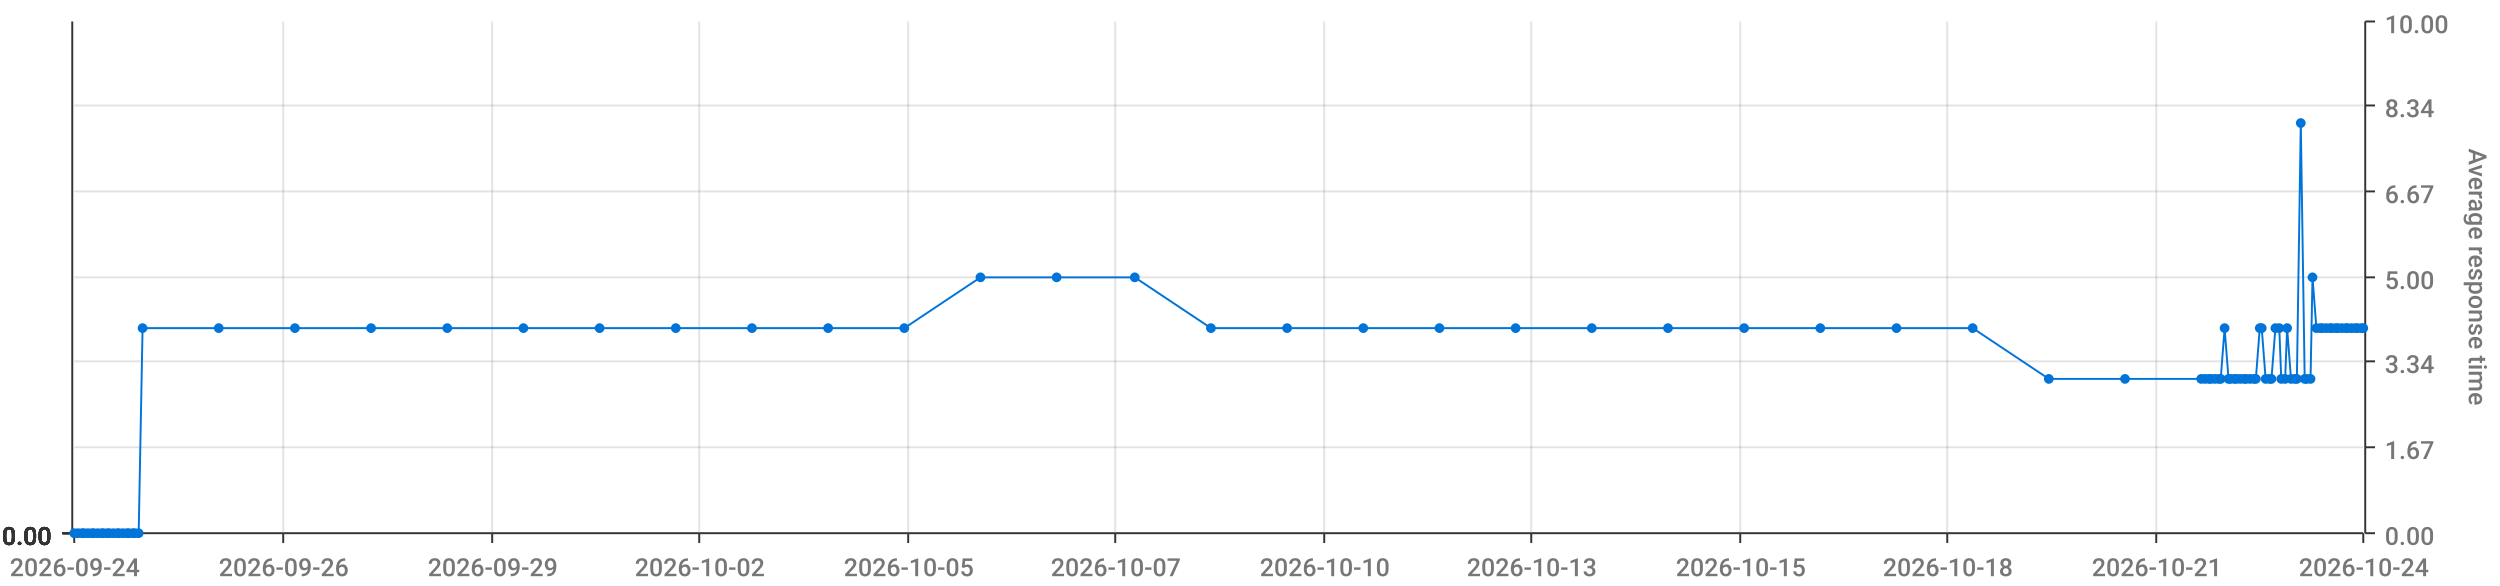
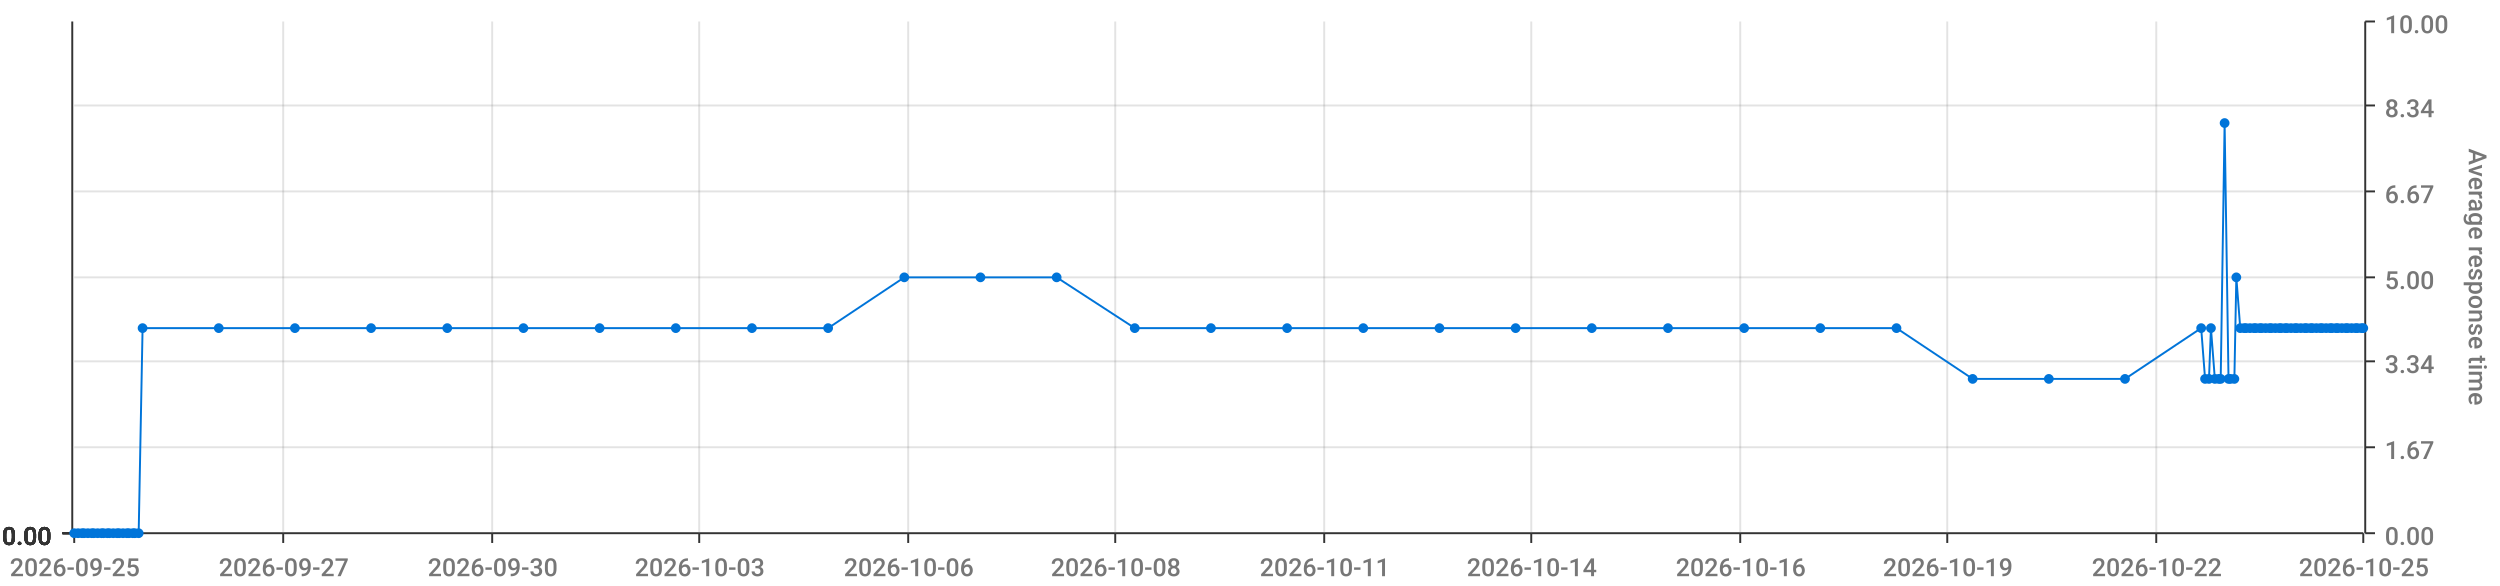
<svg xmlns="http://www.w3.org/2000/svg" viewBox="0 0 1280 300">
  <path d="M 0 0 L 1280 0 L 1280 300 L 0 300 L 0 0" style="stroke-width:0;stroke:rgba(255,255,255,1.0);fill:rgba(255,255,255,0.0)" />
  <path d="M 38 11 L 1210 11 L 1210 273 L 38 273 L 38 11" style="stroke-width:0;stroke:rgba(255,255,255,1.0);fill:rgba(255,255,255,0.0)" />
  <path d="M 38 273 L 1210 273" style="stroke-width:1;stroke:rgba(51,51,51,1.0);fill:rgba(255,255,255,0.0)" />
  <path d="M 38 273 L 38 278" style="stroke-width:1;stroke:rgba(51,51,51,1.0);fill:rgba(255,255,255,0.0)" />
-   <text x="5" y="295" style="stroke-width:0;stroke:none;fill:rgba(119,119,119,1.0);font-size:12.8px;font-family:'Roboto Medium',sans-serif">2026-09-24</text>
+   <text x="5" y="295" style="stroke-width:0;stroke:none;fill:rgba(119,119,119,1.0);font-size:12.8px;font-family:'Roboto Medium',sans-serif">2026-09-25</text>
  <path d="M 145 273 L 145 278" style="stroke-width:1;stroke:rgba(51,51,51,1.0);fill:rgba(255,255,255,0.0)" />
-   <text x="112" y="295" style="stroke-width:0;stroke:none;fill:rgba(119,119,119,1.0);font-size:12.8px;font-family:'Roboto Medium',sans-serif">2026-09-26</text>
+   <text x="112" y="295" style="stroke-width:0;stroke:none;fill:rgba(119,119,119,1.0);font-size:12.8px;font-family:'Roboto Medium',sans-serif">2026-09-27</text>
  <path d="M 252 273 L 252 278" style="stroke-width:1;stroke:rgba(51,51,51,1.0);fill:rgba(255,255,255,0.0)" />
-   <text x="219" y="295" style="stroke-width:0;stroke:none;fill:rgba(119,119,119,1.0);font-size:12.8px;font-family:'Roboto Medium',sans-serif">2026-09-29</text>
+   <text x="219" y="295" style="stroke-width:0;stroke:none;fill:rgba(119,119,119,1.0);font-size:12.8px;font-family:'Roboto Medium',sans-serif">2026-09-30</text>
  <path d="M 358 273 L 358 278" style="stroke-width:1;stroke:rgba(51,51,51,1.0);fill:rgba(255,255,255,0.0)" />
-   <text x="325" y="295" style="stroke-width:0;stroke:none;fill:rgba(119,119,119,1.0);font-size:12.8px;font-family:'Roboto Medium',sans-serif">2026-10-02</text>
+   <text x="325" y="295" style="stroke-width:0;stroke:none;fill:rgba(119,119,119,1.0);font-size:12.8px;font-family:'Roboto Medium',sans-serif">2026-10-03</text>
  <path d="M 465 273 L 465 278" style="stroke-width:1;stroke:rgba(51,51,51,1.0);fill:rgba(255,255,255,0.0)" />
-   <text x="432" y="295" style="stroke-width:0;stroke:none;fill:rgba(119,119,119,1.0);font-size:12.8px;font-family:'Roboto Medium',sans-serif">2026-10-05</text>
+   <text x="432" y="295" style="stroke-width:0;stroke:none;fill:rgba(119,119,119,1.0);font-size:12.8px;font-family:'Roboto Medium',sans-serif">2026-10-06</text>
  <path d="M 571 273 L 571 278" style="stroke-width:1;stroke:rgba(51,51,51,1.0);fill:rgba(255,255,255,0.0)" />
-   <text x="538" y="295" style="stroke-width:0;stroke:none;fill:rgba(119,119,119,1.0);font-size:12.8px;font-family:'Roboto Medium',sans-serif">2026-10-07</text>
+   <text x="538" y="295" style="stroke-width:0;stroke:none;fill:rgba(119,119,119,1.0);font-size:12.8px;font-family:'Roboto Medium',sans-serif">2026-10-08</text>
  <path d="M 678 273 L 678 278" style="stroke-width:1;stroke:rgba(51,51,51,1.0);fill:rgba(255,255,255,0.0)" />
-   <text x="645" y="295" style="stroke-width:0;stroke:none;fill:rgba(119,119,119,1.0);font-size:12.8px;font-family:'Roboto Medium',sans-serif">2026-10-10</text>
+   <text x="645" y="295" style="stroke-width:0;stroke:none;fill:rgba(119,119,119,1.0);font-size:12.8px;font-family:'Roboto Medium',sans-serif">2026-10-11</text>
  <path d="M 784 273 L 784 278" style="stroke-width:1;stroke:rgba(51,51,51,1.0);fill:rgba(255,255,255,0.0)" />
-   <text x="751" y="295" style="stroke-width:0;stroke:none;fill:rgba(119,119,119,1.0);font-size:12.8px;font-family:'Roboto Medium',sans-serif">2026-10-13</text>
+   <text x="751" y="295" style="stroke-width:0;stroke:none;fill:rgba(119,119,119,1.0);font-size:12.8px;font-family:'Roboto Medium',sans-serif">2026-10-14</text>
  <path d="M 891 273 L 891 278" style="stroke-width:1;stroke:rgba(51,51,51,1.0);fill:rgba(255,255,255,0.0)" />
-   <text x="858" y="295" style="stroke-width:0;stroke:none;fill:rgba(119,119,119,1.0);font-size:12.8px;font-family:'Roboto Medium',sans-serif">2026-10-15</text>
+   <text x="858" y="295" style="stroke-width:0;stroke:none;fill:rgba(119,119,119,1.0);font-size:12.8px;font-family:'Roboto Medium',sans-serif">2026-10-16</text>
  <path d="M 997 273 L 997 278" style="stroke-width:1;stroke:rgba(51,51,51,1.0);fill:rgba(255,255,255,0.0)" />
-   <text x="964" y="295" style="stroke-width:0;stroke:none;fill:rgba(119,119,119,1.0);font-size:12.8px;font-family:'Roboto Medium',sans-serif">2026-10-18</text>
+   <text x="964" y="295" style="stroke-width:0;stroke:none;fill:rgba(119,119,119,1.0);font-size:12.8px;font-family:'Roboto Medium',sans-serif">2026-10-19</text>
  <path d="M 1104 273 L 1104 278" style="stroke-width:1;stroke:rgba(51,51,51,1.0);fill:rgba(255,255,255,0.0)" />
-   <text x="1071" y="295" style="stroke-width:0;stroke:none;fill:rgba(119,119,119,1.0);font-size:12.8px;font-family:'Roboto Medium',sans-serif">2026-10-21</text>
+   <text x="1071" y="295" style="stroke-width:0;stroke:none;fill:rgba(119,119,119,1.0);font-size:12.8px;font-family:'Roboto Medium',sans-serif">2026-10-22</text>
  <path d="M 1210 273 L 1210 278" style="stroke-width:1;stroke:rgba(51,51,51,1.0);fill:rgba(255,255,255,0.0)" />
-   <text x="1177" y="295" style="stroke-width:0;stroke:none;fill:rgba(119,119,119,1.0);font-size:12.8px;font-family:'Roboto Medium',sans-serif">2026-10-24</text>
+   <text x="1177" y="295" style="stroke-width:0;stroke:none;fill:rgba(119,119,119,1.0);font-size:12.8px;font-family:'Roboto Medium',sans-serif">2026-10-25</text>
  <path d="M 145 273 L 145 11" style="stroke-width:1;stroke:rgba(119,119,119,0.2);fill:none" />
  <path d="M 252 273 L 252 11" style="stroke-width:1;stroke:rgba(119,119,119,0.2);fill:none" />
  <path d="M 358 273 L 358 11" style="stroke-width:1;stroke:rgba(119,119,119,0.2);fill:none" />
  <path d="M 465 273 L 465 11" style="stroke-width:1;stroke:rgba(119,119,119,0.2);fill:none" />
  <path d="M 571 273 L 571 11" style="stroke-width:1;stroke:rgba(119,119,119,0.2);fill:none" />
  <path d="M 678 273 L 678 11" style="stroke-width:1;stroke:rgba(119,119,119,0.2);fill:none" />
  <path d="M 784 273 L 784 11" style="stroke-width:1;stroke:rgba(119,119,119,0.2);fill:none" />
  <path d="M 891 273 L 891 11" style="stroke-width:1;stroke:rgba(119,119,119,0.2);fill:none" />
  <path d="M 997 273 L 997 11" style="stroke-width:1;stroke:rgba(119,119,119,0.2);fill:none" />
  <path d="M 1104 273 L 1104 11" style="stroke-width:1;stroke:rgba(119,119,119,0.2);fill:none" />
  <path d="M 1211 273 L 1211 11" style="stroke-width:1;stroke:rgba(51,51,51,1.0);fill:rgba(255,255,255,0.0)" />
  <path d="M 1211 273 L 1216 273" style="stroke-width:1;stroke:rgba(51,51,51,1.0);fill:rgba(255,255,255,0.0)" />
  <text x="1221" y="279" style="stroke-width:0;stroke:none;fill:rgba(119,119,119,1.0);font-size:12.8px;font-family:'Roboto Medium',sans-serif">0.00</text>
  <path d="M 1211 229 L 1216 229" style="stroke-width:1;stroke:rgba(51,51,51,1.0);fill:rgba(255,255,255,0.0)" />
  <text x="1221" y="235" style="stroke-width:0;stroke:none;fill:rgba(119,119,119,1.0);font-size:12.8px;font-family:'Roboto Medium',sans-serif">1.67</text>
  <path d="M 1211 185 L 1216 185" style="stroke-width:1;stroke:rgba(51,51,51,1.0);fill:rgba(255,255,255,0.0)" />
  <text x="1221" y="191" style="stroke-width:0;stroke:none;fill:rgba(119,119,119,1.0);font-size:12.8px;font-family:'Roboto Medium',sans-serif">3.34</text>
  <path d="M 1211 142 L 1216 142" style="stroke-width:1;stroke:rgba(51,51,51,1.0);fill:rgba(255,255,255,0.0)" />
  <text x="1221" y="148" style="stroke-width:0;stroke:none;fill:rgba(119,119,119,1.0);font-size:12.8px;font-family:'Roboto Medium',sans-serif">5.00</text>
  <path d="M 1211 98 L 1216 98" style="stroke-width:1;stroke:rgba(51,51,51,1.0);fill:rgba(255,255,255,0.0)" />
  <text x="1221" y="104" style="stroke-width:0;stroke:none;fill:rgba(119,119,119,1.0);font-size:12.8px;font-family:'Roboto Medium',sans-serif">6.67</text>
  <path d="M 1211 54 L 1216 54" style="stroke-width:1;stroke:rgba(51,51,51,1.0);fill:rgba(255,255,255,0.0)" />
  <text x="1221" y="60" style="stroke-width:0;stroke:none;fill:rgba(119,119,119,1.0);font-size:12.8px;font-family:'Roboto Medium',sans-serif">8.34</text>
  <path d="M 1211 11 L 1216 11" style="stroke-width:1;stroke:rgba(51,51,51,1.0);fill:rgba(255,255,255,0.0)" />
  <text x="1221" y="17" style="stroke-width:0;stroke:none;fill:rgba(119,119,119,1.0);font-size:12.8px;font-family:'Roboto Medium',sans-serif">10.00</text>
  <text x="1264" y="76" style="stroke-width:0;stroke:none;fill:rgba(119,119,119,1.0);font-size:12.8px;font-family:'Roboto Medium',sans-serif" transform="rotate(90.00,1264,76)">Average response time</text>
  <path d="M 38 273 L 1210 273" style="stroke-width:0;stroke:rgba(255,255,255,0.0);fill:none" />
  <path d="M 38 229 L 1210 229" style="stroke-width:1;stroke:rgba(119,119,119,0.2);fill:none" />
  <path d="M 38 185 L 1210 185" style="stroke-width:1;stroke:rgba(119,119,119,0.2);fill:none" />
  <path d="M 38 142 L 1210 142" style="stroke-width:1;stroke:rgba(119,119,119,0.2);fill:none" />
  <path d="M 38 98 L 1210 98" style="stroke-width:1;stroke:rgba(119,119,119,0.2);fill:none" />
  <path d="M 38 54 L 1210 54" style="stroke-width:1;stroke:rgba(119,119,119,0.2);fill:none" />
  <path d="M 37 273 L 37 11" style="stroke-width:1;stroke:rgba(51,51,51,1.0);fill:rgba(255,255,255,0.0)" />
  <path d="M 37 273 L 32 273" style="stroke-width:1;stroke:rgba(51,51,51,1.0);fill:rgba(255,255,255,0.0)" />
  <text x="1" y="279" style="stroke-width:0;stroke:none;fill:rgba(51,51,51,1.0);font-size:12.8px;font-family:'Roboto Medium',sans-serif">0.00</text>
  <path d="M 37 273 L 32 273" style="stroke-width:1;stroke:rgba(51,51,51,1.0);fill:rgba(255,255,255,0.0)" />
  <text x="1" y="279" style="stroke-width:0;stroke:none;fill:rgba(51,51,51,1.0);font-size:12.8px;font-family:'Roboto Medium',sans-serif">0.00</text>
  <path d="M 37 273 L 32 273" style="stroke-width:1;stroke:rgba(51,51,51,1.0);fill:rgba(255,255,255,0.0)" />
  <text x="1" y="279" style="stroke-width:0;stroke:none;fill:rgba(51,51,51,1.0);font-size:12.8px;font-family:'Roboto Medium',sans-serif">0.00</text>
  <path d="M 37 273 L 32 273" style="stroke-width:1;stroke:rgba(51,51,51,1.0);fill:rgba(255,255,255,0.0)" />
  <text x="1" y="279" style="stroke-width:0;stroke:none;fill:rgba(51,51,51,1.0);font-size:12.8px;font-family:'Roboto Medium',sans-serif">0.00</text>
  <path d="M 37 273 L 32 273" style="stroke-width:1;stroke:rgba(51,51,51,1.0);fill:rgba(255,255,255,0.0)" />
  <text x="1" y="279" style="stroke-width:0;stroke:none;fill:rgba(51,51,51,1.0);font-size:12.8px;font-family:'Roboto Medium',sans-serif">0.00</text>
  <path d="M 37 273 L 32 273" style="stroke-width:1;stroke:rgba(51,51,51,1.0);fill:rgba(255,255,255,0.0)" />
  <text x="1" y="279" style="stroke-width:0;stroke:none;fill:rgba(51,51,51,1.0);font-size:12.8px;font-family:'Roboto Medium',sans-serif">0.00</text>
  <path d="M 37 273 L 32 273" style="stroke-width:1;stroke:rgba(51,51,51,1.0);fill:rgba(255,255,255,0.0)" />
  <text x="1" y="279" style="stroke-width:0;stroke:none;fill:rgba(51,51,51,1.0);font-size:12.8px;font-family:'Roboto Medium',sans-serif">0.00</text>
  <path d="M 38 273 L 1210 273" style="stroke-width:0;stroke:rgba(255,255,255,0.0);fill:none" />
  <path d="M 38 273 L 1210 273" style="stroke-width:0;stroke:rgba(255,255,255,0.0);fill:none" />
  <path d="M 38 273 L 1210 273" style="stroke-width:0;stroke:rgba(255,255,255,0.0);fill:none" />
  <path d="M 38 273 L 1210 273" style="stroke-width:0;stroke:rgba(255,255,255,0.0);fill:none" />
  <path d="M 38 273 L 1210 273" style="stroke-width:0;stroke:rgba(255,255,255,0.0);fill:none" />
  <path d="M 38 273 L 1210 273" style="stroke-width:0;stroke:rgba(255,255,255,0.0);fill:none" />
-   <path d="M 38 273 L 40 273 L 42 273 L 43 273 L 45 273 L 47 273 L 48 273 L 50 273 L 52 273 L 53 273 L 55 273 L 56 273 L 58 273 L 60 273 L 61 273 L 63 273 L 65 273 L 66 273 L 68 273 L 69 273 L 71 273 L 73 168 L 112 168 L 151 168 L 190 168 L 229 168 L 268 168 L 307 168 L 346 168 L 385 168 L 424 168 L 463 168 L 502 142 L 541 142 L 581 142 L 620 168 L 659 168 L 698 168 L 737 168 L 776 168 L 815 168 L 854 168 L 893 168 L 932 168 L 971 168 L 1010 168 L 1049 194 L 1088 194 L 1127 194 L 1129 194 L 1131 194 L 1132 194 L 1134 194 L 1136 194 L 1137 194 L 1139 168 L 1141 194 L 1142 194 L 1144 194 L 1145 194 L 1147 194 L 1149 194 L 1150 194 L 1152 194 L 1154 194 L 1155 194 L 1157 168 L 1158 168 L 1160 194 L 1162 194 L 1163 194 L 1165 168 L 1167 168 L 1168 194 L 1170 194 L 1171 168 L 1173 194 L 1175 194 L 1176 194 L 1178 63 L 1180 194 L 1181 194 L 1183 194 L 1184 142 L 1186 168 L 1188 168 L 1189 168 L 1191 168 L 1193 168 L 1194 168 L 1196 168 L 1197 168 L 1199 168 L 1201 168 L 1202 168 L 1204 168 L 1206 168 L 1207 168 L 1209 168 L 1210 168" style="stroke-width:1;stroke:rgba(0,116,217,1.0);fill:rgba(255,255,255,0.0)" />
+   <path d="M 38 273 L 40 273 L 42 273 L 43 273 L 45 273 L 47 273 L 48 273 L 50 273 L 52 273 L 53 273 L 55 273 L 56 273 L 58 273 L 60 273 L 61 273 L 63 273 L 65 273 L 66 273 L 68 273 L 69 273 L 71 273 L 73 168 L 112 168 L 151 168 L 190 168 L 229 168 L 268 168 L 307 168 L 346 168 L 385 168 L 424 168 L 463 142 L 502 142 L 541 142 L 581 168 L 620 168 L 659 168 L 698 168 L 737 168 L 776 168 L 815 168 L 854 168 L 893 168 L 932 168 L 971 168 L 1010 194 L 1049 194 L 1088 194 L 1127 168 L 1129 194 L 1131 194 L 1132 168 L 1134 194 L 1136 194 L 1137 194 L 1139 63 L 1141 194 L 1142 194 L 1144 194 L 1145 142 L 1147 168 L 1149 168 L 1150 168 L 1152 168 L 1154 168 L 1155 168 L 1157 168 L 1158 168 L 1160 168 L 1162 168 L 1163 168 L 1165 168 L 1167 168 L 1168 168 L 1170 168 L 1171 168 L 1173 168 L 1175 168 L 1176 168 L 1178 168 L 1180 168 L 1181 168 L 1183 168 L 1184 168 L 1186 168 L 1188 168 L 1189 168 L 1191 168 L 1193 168 L 1194 168 L 1196 168 L 1197 168 L 1199 168 L 1201 168 L 1202 168 L 1204 168 L 1206 168 L 1207 168 L 1209 168 L 1210 168" style="stroke-width:1;stroke:rgba(0,116,217,1.0);fill:rgba(255,255,255,0.0)" />
  <circle cx="38" cy="273" r="2" style="stroke-width:1;stroke:rgba(0,116,217,1.0);fill:rgba(0,116,217,1.0)" />
  <path d="" style="stroke-width:1;stroke:rgba(0,116,217,1.0);fill:rgba(0,116,217,1.0)" />
  <circle cx="40" cy="273" r="2" style="stroke-width:1;stroke:rgba(0,116,217,1.0);fill:rgba(0,116,217,1.0)" />
  <path d="" style="stroke-width:1;stroke:rgba(0,116,217,1.0);fill:rgba(0,116,217,1.0)" />
  <circle cx="42" cy="273" r="2" style="stroke-width:1;stroke:rgba(0,116,217,1.0);fill:rgba(0,116,217,1.0)" />
  <path d="" style="stroke-width:1;stroke:rgba(0,116,217,1.0);fill:rgba(0,116,217,1.0)" />
  <circle cx="43" cy="273" r="2" style="stroke-width:1;stroke:rgba(0,116,217,1.0);fill:rgba(0,116,217,1.0)" />
  <path d="" style="stroke-width:1;stroke:rgba(0,116,217,1.0);fill:rgba(0,116,217,1.0)" />
  <circle cx="45" cy="273" r="2" style="stroke-width:1;stroke:rgba(0,116,217,1.0);fill:rgba(0,116,217,1.0)" />
  <path d="" style="stroke-width:1;stroke:rgba(0,116,217,1.0);fill:rgba(0,116,217,1.0)" />
  <circle cx="47" cy="273" r="2" style="stroke-width:1;stroke:rgba(0,116,217,1.0);fill:rgba(0,116,217,1.0)" />
  <path d="" style="stroke-width:1;stroke:rgba(0,116,217,1.0);fill:rgba(0,116,217,1.0)" />
  <circle cx="48" cy="273" r="2" style="stroke-width:1;stroke:rgba(0,116,217,1.0);fill:rgba(0,116,217,1.0)" />
  <path d="" style="stroke-width:1;stroke:rgba(0,116,217,1.0);fill:rgba(0,116,217,1.0)" />
  <circle cx="50" cy="273" r="2" style="stroke-width:1;stroke:rgba(0,116,217,1.0);fill:rgba(0,116,217,1.0)" />
  <path d="" style="stroke-width:1;stroke:rgba(0,116,217,1.0);fill:rgba(0,116,217,1.0)" />
  <circle cx="52" cy="273" r="2" style="stroke-width:1;stroke:rgba(0,116,217,1.0);fill:rgba(0,116,217,1.0)" />
  <path d="" style="stroke-width:1;stroke:rgba(0,116,217,1.0);fill:rgba(0,116,217,1.0)" />
  <circle cx="53" cy="273" r="2" style="stroke-width:1;stroke:rgba(0,116,217,1.0);fill:rgba(0,116,217,1.0)" />
  <path d="" style="stroke-width:1;stroke:rgba(0,116,217,1.0);fill:rgba(0,116,217,1.0)" />
  <circle cx="55" cy="273" r="2" style="stroke-width:1;stroke:rgba(0,116,217,1.0);fill:rgba(0,116,217,1.0)" />
  <path d="" style="stroke-width:1;stroke:rgba(0,116,217,1.0);fill:rgba(0,116,217,1.0)" />
  <circle cx="56" cy="273" r="2" style="stroke-width:1;stroke:rgba(0,116,217,1.0);fill:rgba(0,116,217,1.0)" />
  <path d="" style="stroke-width:1;stroke:rgba(0,116,217,1.0);fill:rgba(0,116,217,1.0)" />
  <circle cx="58" cy="273" r="2" style="stroke-width:1;stroke:rgba(0,116,217,1.0);fill:rgba(0,116,217,1.0)" />
  <path d="" style="stroke-width:1;stroke:rgba(0,116,217,1.0);fill:rgba(0,116,217,1.0)" />
  <circle cx="60" cy="273" r="2" style="stroke-width:1;stroke:rgba(0,116,217,1.0);fill:rgba(0,116,217,1.0)" />
  <path d="" style="stroke-width:1;stroke:rgba(0,116,217,1.0);fill:rgba(0,116,217,1.0)" />
  <circle cx="61" cy="273" r="2" style="stroke-width:1;stroke:rgba(0,116,217,1.0);fill:rgba(0,116,217,1.0)" />
  <path d="" style="stroke-width:1;stroke:rgba(0,116,217,1.0);fill:rgba(0,116,217,1.0)" />
  <circle cx="63" cy="273" r="2" style="stroke-width:1;stroke:rgba(0,116,217,1.0);fill:rgba(0,116,217,1.0)" />
  <path d="" style="stroke-width:1;stroke:rgba(0,116,217,1.0);fill:rgba(0,116,217,1.0)" />
  <circle cx="65" cy="273" r="2" style="stroke-width:1;stroke:rgba(0,116,217,1.0);fill:rgba(0,116,217,1.0)" />
  <path d="" style="stroke-width:1;stroke:rgba(0,116,217,1.0);fill:rgba(0,116,217,1.0)" />
  <circle cx="66" cy="273" r="2" style="stroke-width:1;stroke:rgba(0,116,217,1.0);fill:rgba(0,116,217,1.0)" />
  <path d="" style="stroke-width:1;stroke:rgba(0,116,217,1.0);fill:rgba(0,116,217,1.0)" />
  <circle cx="68" cy="273" r="2" style="stroke-width:1;stroke:rgba(0,116,217,1.0);fill:rgba(0,116,217,1.0)" />
  <path d="" style="stroke-width:1;stroke:rgba(0,116,217,1.0);fill:rgba(0,116,217,1.0)" />
  <circle cx="69" cy="273" r="2" style="stroke-width:1;stroke:rgba(0,116,217,1.0);fill:rgba(0,116,217,1.0)" />
  <path d="" style="stroke-width:1;stroke:rgba(0,116,217,1.0);fill:rgba(0,116,217,1.0)" />
  <circle cx="71" cy="273" r="2" style="stroke-width:1;stroke:rgba(0,116,217,1.0);fill:rgba(0,116,217,1.0)" />
  <path d="" style="stroke-width:1;stroke:rgba(0,116,217,1.0);fill:rgba(0,116,217,1.0)" />
  <circle cx="73" cy="168" r="2" style="stroke-width:1;stroke:rgba(0,116,217,1.0);fill:rgba(0,116,217,1.0)" />
  <path d="" style="stroke-width:1;stroke:rgba(0,116,217,1.0);fill:rgba(0,116,217,1.0)" />
  <circle cx="112" cy="168" r="2" style="stroke-width:1;stroke:rgba(0,116,217,1.0);fill:rgba(0,116,217,1.0)" />
  <path d="" style="stroke-width:1;stroke:rgba(0,116,217,1.0);fill:rgba(0,116,217,1.0)" />
  <circle cx="151" cy="168" r="2" style="stroke-width:1;stroke:rgba(0,116,217,1.0);fill:rgba(0,116,217,1.0)" />
  <path d="" style="stroke-width:1;stroke:rgba(0,116,217,1.0);fill:rgba(0,116,217,1.0)" />
  <circle cx="190" cy="168" r="2" style="stroke-width:1;stroke:rgba(0,116,217,1.0);fill:rgba(0,116,217,1.0)" />
  <path d="" style="stroke-width:1;stroke:rgba(0,116,217,1.0);fill:rgba(0,116,217,1.0)" />
  <circle cx="229" cy="168" r="2" style="stroke-width:1;stroke:rgba(0,116,217,1.0);fill:rgba(0,116,217,1.0)" />
  <path d="" style="stroke-width:1;stroke:rgba(0,116,217,1.0);fill:rgba(0,116,217,1.0)" />
  <circle cx="268" cy="168" r="2" style="stroke-width:1;stroke:rgba(0,116,217,1.0);fill:rgba(0,116,217,1.0)" />
  <path d="" style="stroke-width:1;stroke:rgba(0,116,217,1.0);fill:rgba(0,116,217,1.0)" />
  <circle cx="307" cy="168" r="2" style="stroke-width:1;stroke:rgba(0,116,217,1.0);fill:rgba(0,116,217,1.0)" />
  <path d="" style="stroke-width:1;stroke:rgba(0,116,217,1.0);fill:rgba(0,116,217,1.0)" />
  <circle cx="346" cy="168" r="2" style="stroke-width:1;stroke:rgba(0,116,217,1.0);fill:rgba(0,116,217,1.0)" />
  <path d="" style="stroke-width:1;stroke:rgba(0,116,217,1.0);fill:rgba(0,116,217,1.0)" />
  <circle cx="385" cy="168" r="2" style="stroke-width:1;stroke:rgba(0,116,217,1.0);fill:rgba(0,116,217,1.0)" />
  <path d="" style="stroke-width:1;stroke:rgba(0,116,217,1.0);fill:rgba(0,116,217,1.0)" />
  <circle cx="424" cy="168" r="2" style="stroke-width:1;stroke:rgba(0,116,217,1.0);fill:rgba(0,116,217,1.0)" />
  <path d="" style="stroke-width:1;stroke:rgba(0,116,217,1.0);fill:rgba(0,116,217,1.0)" />
-   <circle cx="463" cy="168" r="2" style="stroke-width:1;stroke:rgba(0,116,217,1.0);fill:rgba(0,116,217,1.0)" />
+   <circle cx="463" cy="142" r="2" style="stroke-width:1;stroke:rgba(0,116,217,1.0);fill:rgba(0,116,217,1.0)" />
  <path d="" style="stroke-width:1;stroke:rgba(0,116,217,1.0);fill:rgba(0,116,217,1.0)" />
  <circle cx="502" cy="142" r="2" style="stroke-width:1;stroke:rgba(0,116,217,1.0);fill:rgba(0,116,217,1.0)" />
  <path d="" style="stroke-width:1;stroke:rgba(0,116,217,1.0);fill:rgba(0,116,217,1.0)" />
  <circle cx="541" cy="142" r="2" style="stroke-width:1;stroke:rgba(0,116,217,1.0);fill:rgba(0,116,217,1.0)" />
  <path d="" style="stroke-width:1;stroke:rgba(0,116,217,1.0);fill:rgba(0,116,217,1.0)" />
-   <circle cx="581" cy="142" r="2" style="stroke-width:1;stroke:rgba(0,116,217,1.0);fill:rgba(0,116,217,1.0)" />
+   <circle cx="581" cy="168" r="2" style="stroke-width:1;stroke:rgba(0,116,217,1.0);fill:rgba(0,116,217,1.0)" />
  <path d="" style="stroke-width:1;stroke:rgba(0,116,217,1.0);fill:rgba(0,116,217,1.0)" />
  <circle cx="620" cy="168" r="2" style="stroke-width:1;stroke:rgba(0,116,217,1.0);fill:rgba(0,116,217,1.0)" />
  <path d="" style="stroke-width:1;stroke:rgba(0,116,217,1.0);fill:rgba(0,116,217,1.0)" />
  <circle cx="659" cy="168" r="2" style="stroke-width:1;stroke:rgba(0,116,217,1.0);fill:rgba(0,116,217,1.0)" />
  <path d="" style="stroke-width:1;stroke:rgba(0,116,217,1.0);fill:rgba(0,116,217,1.0)" />
  <circle cx="698" cy="168" r="2" style="stroke-width:1;stroke:rgba(0,116,217,1.0);fill:rgba(0,116,217,1.0)" />
  <path d="" style="stroke-width:1;stroke:rgba(0,116,217,1.0);fill:rgba(0,116,217,1.0)" />
  <circle cx="737" cy="168" r="2" style="stroke-width:1;stroke:rgba(0,116,217,1.0);fill:rgba(0,116,217,1.0)" />
  <path d="" style="stroke-width:1;stroke:rgba(0,116,217,1.0);fill:rgba(0,116,217,1.0)" />
  <circle cx="776" cy="168" r="2" style="stroke-width:1;stroke:rgba(0,116,217,1.0);fill:rgba(0,116,217,1.0)" />
  <path d="" style="stroke-width:1;stroke:rgba(0,116,217,1.0);fill:rgba(0,116,217,1.0)" />
  <circle cx="815" cy="168" r="2" style="stroke-width:1;stroke:rgba(0,116,217,1.0);fill:rgba(0,116,217,1.0)" />
  <path d="" style="stroke-width:1;stroke:rgba(0,116,217,1.0);fill:rgba(0,116,217,1.0)" />
  <circle cx="854" cy="168" r="2" style="stroke-width:1;stroke:rgba(0,116,217,1.0);fill:rgba(0,116,217,1.0)" />
  <path d="" style="stroke-width:1;stroke:rgba(0,116,217,1.0);fill:rgba(0,116,217,1.0)" />
  <circle cx="893" cy="168" r="2" style="stroke-width:1;stroke:rgba(0,116,217,1.0);fill:rgba(0,116,217,1.0)" />
  <path d="" style="stroke-width:1;stroke:rgba(0,116,217,1.0);fill:rgba(0,116,217,1.0)" />
  <circle cx="932" cy="168" r="2" style="stroke-width:1;stroke:rgba(0,116,217,1.0);fill:rgba(0,116,217,1.0)" />
  <path d="" style="stroke-width:1;stroke:rgba(0,116,217,1.0);fill:rgba(0,116,217,1.0)" />
  <circle cx="971" cy="168" r="2" style="stroke-width:1;stroke:rgba(0,116,217,1.0);fill:rgba(0,116,217,1.0)" />
  <path d="" style="stroke-width:1;stroke:rgba(0,116,217,1.0);fill:rgba(0,116,217,1.0)" />
-   <circle cx="1010" cy="168" r="2" style="stroke-width:1;stroke:rgba(0,116,217,1.0);fill:rgba(0,116,217,1.0)" />
+   <circle cx="1010" cy="194" r="2" style="stroke-width:1;stroke:rgba(0,116,217,1.0);fill:rgba(0,116,217,1.0)" />
  <path d="" style="stroke-width:1;stroke:rgba(0,116,217,1.0);fill:rgba(0,116,217,1.0)" />
  <circle cx="1049" cy="194" r="2" style="stroke-width:1;stroke:rgba(0,116,217,1.0);fill:rgba(0,116,217,1.0)" />
  <path d="" style="stroke-width:1;stroke:rgba(0,116,217,1.0);fill:rgba(0,116,217,1.0)" />
  <circle cx="1088" cy="194" r="2" style="stroke-width:1;stroke:rgba(0,116,217,1.0);fill:rgba(0,116,217,1.0)" />
  <path d="" style="stroke-width:1;stroke:rgba(0,116,217,1.0);fill:rgba(0,116,217,1.0)" />
-   <circle cx="1127" cy="194" r="2" style="stroke-width:1;stroke:rgba(0,116,217,1.0);fill:rgba(0,116,217,1.0)" />
+   <circle cx="1127" cy="168" r="2" style="stroke-width:1;stroke:rgba(0,116,217,1.0);fill:rgba(0,116,217,1.0)" />
  <path d="" style="stroke-width:1;stroke:rgba(0,116,217,1.0);fill:rgba(0,116,217,1.0)" />
  <circle cx="1129" cy="194" r="2" style="stroke-width:1;stroke:rgba(0,116,217,1.0);fill:rgba(0,116,217,1.0)" />
  <path d="" style="stroke-width:1;stroke:rgba(0,116,217,1.0);fill:rgba(0,116,217,1.0)" />
  <circle cx="1131" cy="194" r="2" style="stroke-width:1;stroke:rgba(0,116,217,1.0);fill:rgba(0,116,217,1.0)" />
  <path d="" style="stroke-width:1;stroke:rgba(0,116,217,1.0);fill:rgba(0,116,217,1.0)" />
-   <circle cx="1132" cy="194" r="2" style="stroke-width:1;stroke:rgba(0,116,217,1.0);fill:rgba(0,116,217,1.0)" />
+   <circle cx="1132" cy="168" r="2" style="stroke-width:1;stroke:rgba(0,116,217,1.0);fill:rgba(0,116,217,1.0)" />
  <path d="" style="stroke-width:1;stroke:rgba(0,116,217,1.0);fill:rgba(0,116,217,1.0)" />
  <circle cx="1134" cy="194" r="2" style="stroke-width:1;stroke:rgba(0,116,217,1.0);fill:rgba(0,116,217,1.0)" />
  <path d="" style="stroke-width:1;stroke:rgba(0,116,217,1.0);fill:rgba(0,116,217,1.0)" />
  <circle cx="1136" cy="194" r="2" style="stroke-width:1;stroke:rgba(0,116,217,1.0);fill:rgba(0,116,217,1.0)" />
  <path d="" style="stroke-width:1;stroke:rgba(0,116,217,1.0);fill:rgba(0,116,217,1.0)" />
  <circle cx="1137" cy="194" r="2" style="stroke-width:1;stroke:rgba(0,116,217,1.0);fill:rgba(0,116,217,1.0)" />
  <path d="" style="stroke-width:1;stroke:rgba(0,116,217,1.0);fill:rgba(0,116,217,1.0)" />
-   <circle cx="1139" cy="168" r="2" style="stroke-width:1;stroke:rgba(0,116,217,1.0);fill:rgba(0,116,217,1.0)" />
+   <circle cx="1139" cy="63" r="2" style="stroke-width:1;stroke:rgba(0,116,217,1.0);fill:rgba(0,116,217,1.0)" />
  <path d="" style="stroke-width:1;stroke:rgba(0,116,217,1.0);fill:rgba(0,116,217,1.0)" />
  <circle cx="1141" cy="194" r="2" style="stroke-width:1;stroke:rgba(0,116,217,1.0);fill:rgba(0,116,217,1.0)" />
  <path d="" style="stroke-width:1;stroke:rgba(0,116,217,1.0);fill:rgba(0,116,217,1.0)" />
  <circle cx="1142" cy="194" r="2" style="stroke-width:1;stroke:rgba(0,116,217,1.0);fill:rgba(0,116,217,1.0)" />
  <path d="" style="stroke-width:1;stroke:rgba(0,116,217,1.0);fill:rgba(0,116,217,1.0)" />
  <circle cx="1144" cy="194" r="2" style="stroke-width:1;stroke:rgba(0,116,217,1.0);fill:rgba(0,116,217,1.0)" />
  <path d="" style="stroke-width:1;stroke:rgba(0,116,217,1.0);fill:rgba(0,116,217,1.0)" />
-   <circle cx="1145" cy="194" r="2" style="stroke-width:1;stroke:rgba(0,116,217,1.0);fill:rgba(0,116,217,1.0)" />
-   <path d="" style="stroke-width:1;stroke:rgba(0,116,217,1.0);fill:rgba(0,116,217,1.0)" />
-   <circle cx="1147" cy="194" r="2" style="stroke-width:1;stroke:rgba(0,116,217,1.0);fill:rgba(0,116,217,1.0)" />
-   <path d="" style="stroke-width:1;stroke:rgba(0,116,217,1.0);fill:rgba(0,116,217,1.0)" />
-   <circle cx="1149" cy="194" r="2" style="stroke-width:1;stroke:rgba(0,116,217,1.0);fill:rgba(0,116,217,1.0)" />
-   <path d="" style="stroke-width:1;stroke:rgba(0,116,217,1.0);fill:rgba(0,116,217,1.0)" />
-   <circle cx="1150" cy="194" r="2" style="stroke-width:1;stroke:rgba(0,116,217,1.0);fill:rgba(0,116,217,1.0)" />
-   <path d="" style="stroke-width:1;stroke:rgba(0,116,217,1.0);fill:rgba(0,116,217,1.0)" />
-   <circle cx="1152" cy="194" r="2" style="stroke-width:1;stroke:rgba(0,116,217,1.0);fill:rgba(0,116,217,1.0)" />
-   <path d="" style="stroke-width:1;stroke:rgba(0,116,217,1.0);fill:rgba(0,116,217,1.0)" />
-   <circle cx="1154" cy="194" r="2" style="stroke-width:1;stroke:rgba(0,116,217,1.0);fill:rgba(0,116,217,1.0)" />
-   <path d="" style="stroke-width:1;stroke:rgba(0,116,217,1.0);fill:rgba(0,116,217,1.0)" />
-   <circle cx="1155" cy="194" r="2" style="stroke-width:1;stroke:rgba(0,116,217,1.0);fill:rgba(0,116,217,1.0)" />
+   <circle cx="1145" cy="142" r="2" style="stroke-width:1;stroke:rgba(0,116,217,1.0);fill:rgba(0,116,217,1.0)" />
+   <path d="" style="stroke-width:1;stroke:rgba(0,116,217,1.0);fill:rgba(0,116,217,1.0)" />
+   <circle cx="1147" cy="168" r="2" style="stroke-width:1;stroke:rgba(0,116,217,1.0);fill:rgba(0,116,217,1.0)" />
+   <path d="" style="stroke-width:1;stroke:rgba(0,116,217,1.0);fill:rgba(0,116,217,1.0)" />
+   <circle cx="1149" cy="168" r="2" style="stroke-width:1;stroke:rgba(0,116,217,1.0);fill:rgba(0,116,217,1.0)" />
+   <path d="" style="stroke-width:1;stroke:rgba(0,116,217,1.0);fill:rgba(0,116,217,1.0)" />
+   <circle cx="1150" cy="168" r="2" style="stroke-width:1;stroke:rgba(0,116,217,1.0);fill:rgba(0,116,217,1.0)" />
+   <path d="" style="stroke-width:1;stroke:rgba(0,116,217,1.0);fill:rgba(0,116,217,1.0)" />
+   <circle cx="1152" cy="168" r="2" style="stroke-width:1;stroke:rgba(0,116,217,1.0);fill:rgba(0,116,217,1.0)" />
+   <path d="" style="stroke-width:1;stroke:rgba(0,116,217,1.0);fill:rgba(0,116,217,1.0)" />
+   <circle cx="1154" cy="168" r="2" style="stroke-width:1;stroke:rgba(0,116,217,1.0);fill:rgba(0,116,217,1.0)" />
+   <path d="" style="stroke-width:1;stroke:rgba(0,116,217,1.0);fill:rgba(0,116,217,1.0)" />
+   <circle cx="1155" cy="168" r="2" style="stroke-width:1;stroke:rgba(0,116,217,1.0);fill:rgba(0,116,217,1.0)" />
  <path d="" style="stroke-width:1;stroke:rgba(0,116,217,1.0);fill:rgba(0,116,217,1.0)" />
  <circle cx="1157" cy="168" r="2" style="stroke-width:1;stroke:rgba(0,116,217,1.0);fill:rgba(0,116,217,1.0)" />
  <path d="" style="stroke-width:1;stroke:rgba(0,116,217,1.0);fill:rgba(0,116,217,1.0)" />
  <circle cx="1158" cy="168" r="2" style="stroke-width:1;stroke:rgba(0,116,217,1.0);fill:rgba(0,116,217,1.0)" />
  <path d="" style="stroke-width:1;stroke:rgba(0,116,217,1.0);fill:rgba(0,116,217,1.0)" />
-   <circle cx="1160" cy="194" r="2" style="stroke-width:1;stroke:rgba(0,116,217,1.0);fill:rgba(0,116,217,1.0)" />
-   <path d="" style="stroke-width:1;stroke:rgba(0,116,217,1.0);fill:rgba(0,116,217,1.0)" />
-   <circle cx="1162" cy="194" r="2" style="stroke-width:1;stroke:rgba(0,116,217,1.0);fill:rgba(0,116,217,1.0)" />
-   <path d="" style="stroke-width:1;stroke:rgba(0,116,217,1.0);fill:rgba(0,116,217,1.0)" />
-   <circle cx="1163" cy="194" r="2" style="stroke-width:1;stroke:rgba(0,116,217,1.0);fill:rgba(0,116,217,1.0)" />
+   <circle cx="1160" cy="168" r="2" style="stroke-width:1;stroke:rgba(0,116,217,1.0);fill:rgba(0,116,217,1.0)" />
+   <path d="" style="stroke-width:1;stroke:rgba(0,116,217,1.0);fill:rgba(0,116,217,1.0)" />
+   <circle cx="1162" cy="168" r="2" style="stroke-width:1;stroke:rgba(0,116,217,1.0);fill:rgba(0,116,217,1.0)" />
+   <path d="" style="stroke-width:1;stroke:rgba(0,116,217,1.0);fill:rgba(0,116,217,1.0)" />
+   <circle cx="1163" cy="168" r="2" style="stroke-width:1;stroke:rgba(0,116,217,1.0);fill:rgba(0,116,217,1.0)" />
  <path d="" style="stroke-width:1;stroke:rgba(0,116,217,1.0);fill:rgba(0,116,217,1.0)" />
  <circle cx="1165" cy="168" r="2" style="stroke-width:1;stroke:rgba(0,116,217,1.0);fill:rgba(0,116,217,1.0)" />
  <path d="" style="stroke-width:1;stroke:rgba(0,116,217,1.0);fill:rgba(0,116,217,1.0)" />
  <circle cx="1167" cy="168" r="2" style="stroke-width:1;stroke:rgba(0,116,217,1.0);fill:rgba(0,116,217,1.0)" />
  <path d="" style="stroke-width:1;stroke:rgba(0,116,217,1.0);fill:rgba(0,116,217,1.0)" />
-   <circle cx="1168" cy="194" r="2" style="stroke-width:1;stroke:rgba(0,116,217,1.0);fill:rgba(0,116,217,1.0)" />
-   <path d="" style="stroke-width:1;stroke:rgba(0,116,217,1.0);fill:rgba(0,116,217,1.0)" />
-   <circle cx="1170" cy="194" r="2" style="stroke-width:1;stroke:rgba(0,116,217,1.0);fill:rgba(0,116,217,1.0)" />
+   <circle cx="1168" cy="168" r="2" style="stroke-width:1;stroke:rgba(0,116,217,1.0);fill:rgba(0,116,217,1.0)" />
+   <path d="" style="stroke-width:1;stroke:rgba(0,116,217,1.0);fill:rgba(0,116,217,1.0)" />
+   <circle cx="1170" cy="168" r="2" style="stroke-width:1;stroke:rgba(0,116,217,1.0);fill:rgba(0,116,217,1.0)" />
  <path d="" style="stroke-width:1;stroke:rgba(0,116,217,1.0);fill:rgba(0,116,217,1.0)" />
  <circle cx="1171" cy="168" r="2" style="stroke-width:1;stroke:rgba(0,116,217,1.0);fill:rgba(0,116,217,1.0)" />
  <path d="" style="stroke-width:1;stroke:rgba(0,116,217,1.0);fill:rgba(0,116,217,1.0)" />
-   <circle cx="1173" cy="194" r="2" style="stroke-width:1;stroke:rgba(0,116,217,1.0);fill:rgba(0,116,217,1.0)" />
-   <path d="" style="stroke-width:1;stroke:rgba(0,116,217,1.0);fill:rgba(0,116,217,1.0)" />
-   <circle cx="1175" cy="194" r="2" style="stroke-width:1;stroke:rgba(0,116,217,1.0);fill:rgba(0,116,217,1.0)" />
-   <path d="" style="stroke-width:1;stroke:rgba(0,116,217,1.0);fill:rgba(0,116,217,1.0)" />
-   <circle cx="1176" cy="194" r="2" style="stroke-width:1;stroke:rgba(0,116,217,1.0);fill:rgba(0,116,217,1.0)" />
-   <path d="" style="stroke-width:1;stroke:rgba(0,116,217,1.0);fill:rgba(0,116,217,1.0)" />
-   <circle cx="1178" cy="63" r="2" style="stroke-width:1;stroke:rgba(0,116,217,1.0);fill:rgba(0,116,217,1.0)" />
-   <path d="" style="stroke-width:1;stroke:rgba(0,116,217,1.0);fill:rgba(0,116,217,1.0)" />
-   <circle cx="1180" cy="194" r="2" style="stroke-width:1;stroke:rgba(0,116,217,1.0);fill:rgba(0,116,217,1.0)" />
-   <path d="" style="stroke-width:1;stroke:rgba(0,116,217,1.0);fill:rgba(0,116,217,1.0)" />
-   <circle cx="1181" cy="194" r="2" style="stroke-width:1;stroke:rgba(0,116,217,1.0);fill:rgba(0,116,217,1.0)" />
-   <path d="" style="stroke-width:1;stroke:rgba(0,116,217,1.0);fill:rgba(0,116,217,1.0)" />
-   <circle cx="1183" cy="194" r="2" style="stroke-width:1;stroke:rgba(0,116,217,1.0);fill:rgba(0,116,217,1.0)" />
-   <path d="" style="stroke-width:1;stroke:rgba(0,116,217,1.0);fill:rgba(0,116,217,1.0)" />
-   <circle cx="1184" cy="142" r="2" style="stroke-width:1;stroke:rgba(0,116,217,1.0);fill:rgba(0,116,217,1.0)" />
+   <circle cx="1173" cy="168" r="2" style="stroke-width:1;stroke:rgba(0,116,217,1.0);fill:rgba(0,116,217,1.0)" />
+   <path d="" style="stroke-width:1;stroke:rgba(0,116,217,1.0);fill:rgba(0,116,217,1.0)" />
+   <circle cx="1175" cy="168" r="2" style="stroke-width:1;stroke:rgba(0,116,217,1.0);fill:rgba(0,116,217,1.0)" />
+   <path d="" style="stroke-width:1;stroke:rgba(0,116,217,1.0);fill:rgba(0,116,217,1.0)" />
+   <circle cx="1176" cy="168" r="2" style="stroke-width:1;stroke:rgba(0,116,217,1.0);fill:rgba(0,116,217,1.0)" />
+   <path d="" style="stroke-width:1;stroke:rgba(0,116,217,1.0);fill:rgba(0,116,217,1.0)" />
+   <circle cx="1178" cy="168" r="2" style="stroke-width:1;stroke:rgba(0,116,217,1.0);fill:rgba(0,116,217,1.0)" />
+   <path d="" style="stroke-width:1;stroke:rgba(0,116,217,1.0);fill:rgba(0,116,217,1.0)" />
+   <circle cx="1180" cy="168" r="2" style="stroke-width:1;stroke:rgba(0,116,217,1.0);fill:rgba(0,116,217,1.0)" />
+   <path d="" style="stroke-width:1;stroke:rgba(0,116,217,1.0);fill:rgba(0,116,217,1.0)" />
+   <circle cx="1181" cy="168" r="2" style="stroke-width:1;stroke:rgba(0,116,217,1.0);fill:rgba(0,116,217,1.0)" />
+   <path d="" style="stroke-width:1;stroke:rgba(0,116,217,1.0);fill:rgba(0,116,217,1.0)" />
+   <circle cx="1183" cy="168" r="2" style="stroke-width:1;stroke:rgba(0,116,217,1.0);fill:rgba(0,116,217,1.0)" />
+   <path d="" style="stroke-width:1;stroke:rgba(0,116,217,1.0);fill:rgba(0,116,217,1.0)" />
+   <circle cx="1184" cy="168" r="2" style="stroke-width:1;stroke:rgba(0,116,217,1.0);fill:rgba(0,116,217,1.0)" />
  <path d="" style="stroke-width:1;stroke:rgba(0,116,217,1.0);fill:rgba(0,116,217,1.0)" />
  <circle cx="1186" cy="168" r="2" style="stroke-width:1;stroke:rgba(0,116,217,1.0);fill:rgba(0,116,217,1.0)" />
  <path d="" style="stroke-width:1;stroke:rgba(0,116,217,1.0);fill:rgba(0,116,217,1.0)" />
  <circle cx="1188" cy="168" r="2" style="stroke-width:1;stroke:rgba(0,116,217,1.0);fill:rgba(0,116,217,1.0)" />
  <path d="" style="stroke-width:1;stroke:rgba(0,116,217,1.0);fill:rgba(0,116,217,1.0)" />
  <circle cx="1189" cy="168" r="2" style="stroke-width:1;stroke:rgba(0,116,217,1.0);fill:rgba(0,116,217,1.0)" />
  <path d="" style="stroke-width:1;stroke:rgba(0,116,217,1.0);fill:rgba(0,116,217,1.0)" />
  <circle cx="1191" cy="168" r="2" style="stroke-width:1;stroke:rgba(0,116,217,1.0);fill:rgba(0,116,217,1.0)" />
  <path d="" style="stroke-width:1;stroke:rgba(0,116,217,1.0);fill:rgba(0,116,217,1.0)" />
  <circle cx="1193" cy="168" r="2" style="stroke-width:1;stroke:rgba(0,116,217,1.0);fill:rgba(0,116,217,1.0)" />
  <path d="" style="stroke-width:1;stroke:rgba(0,116,217,1.0);fill:rgba(0,116,217,1.0)" />
  <circle cx="1194" cy="168" r="2" style="stroke-width:1;stroke:rgba(0,116,217,1.0);fill:rgba(0,116,217,1.0)" />
  <path d="" style="stroke-width:1;stroke:rgba(0,116,217,1.0);fill:rgba(0,116,217,1.0)" />
  <circle cx="1196" cy="168" r="2" style="stroke-width:1;stroke:rgba(0,116,217,1.0);fill:rgba(0,116,217,1.0)" />
  <path d="" style="stroke-width:1;stroke:rgba(0,116,217,1.0);fill:rgba(0,116,217,1.0)" />
  <circle cx="1197" cy="168" r="2" style="stroke-width:1;stroke:rgba(0,116,217,1.0);fill:rgba(0,116,217,1.0)" />
  <path d="" style="stroke-width:1;stroke:rgba(0,116,217,1.0);fill:rgba(0,116,217,1.0)" />
  <circle cx="1199" cy="168" r="2" style="stroke-width:1;stroke:rgba(0,116,217,1.0);fill:rgba(0,116,217,1.0)" />
  <path d="" style="stroke-width:1;stroke:rgba(0,116,217,1.0);fill:rgba(0,116,217,1.0)" />
  <circle cx="1201" cy="168" r="2" style="stroke-width:1;stroke:rgba(0,116,217,1.0);fill:rgba(0,116,217,1.0)" />
  <path d="" style="stroke-width:1;stroke:rgba(0,116,217,1.0);fill:rgba(0,116,217,1.0)" />
  <circle cx="1202" cy="168" r="2" style="stroke-width:1;stroke:rgba(0,116,217,1.0);fill:rgba(0,116,217,1.0)" />
  <path d="" style="stroke-width:1;stroke:rgba(0,116,217,1.0);fill:rgba(0,116,217,1.0)" />
  <circle cx="1204" cy="168" r="2" style="stroke-width:1;stroke:rgba(0,116,217,1.0);fill:rgba(0,116,217,1.0)" />
  <path d="" style="stroke-width:1;stroke:rgba(0,116,217,1.0);fill:rgba(0,116,217,1.0)" />
  <circle cx="1206" cy="168" r="2" style="stroke-width:1;stroke:rgba(0,116,217,1.0);fill:rgba(0,116,217,1.0)" />
  <path d="" style="stroke-width:1;stroke:rgba(0,116,217,1.0);fill:rgba(0,116,217,1.0)" />
  <circle cx="1207" cy="168" r="2" style="stroke-width:1;stroke:rgba(0,116,217,1.0);fill:rgba(0,116,217,1.0)" />
  <path d="" style="stroke-width:1;stroke:rgba(0,116,217,1.0);fill:rgba(0,116,217,1.0)" />
  <circle cx="1209" cy="168" r="2" style="stroke-width:1;stroke:rgba(0,116,217,1.0);fill:rgba(0,116,217,1.0)" />
  <path d="" style="stroke-width:1;stroke:rgba(0,116,217,1.0);fill:rgba(0,116,217,1.0)" />
  <circle cx="1210" cy="168" r="2" style="stroke-width:1;stroke:rgba(0,116,217,1.0);fill:rgba(0,116,217,1.0)" />
  <path d="" style="stroke-width:1;stroke:rgba(0,116,217,1.0);fill:rgba(0,116,217,1.0)" />
</svg>
